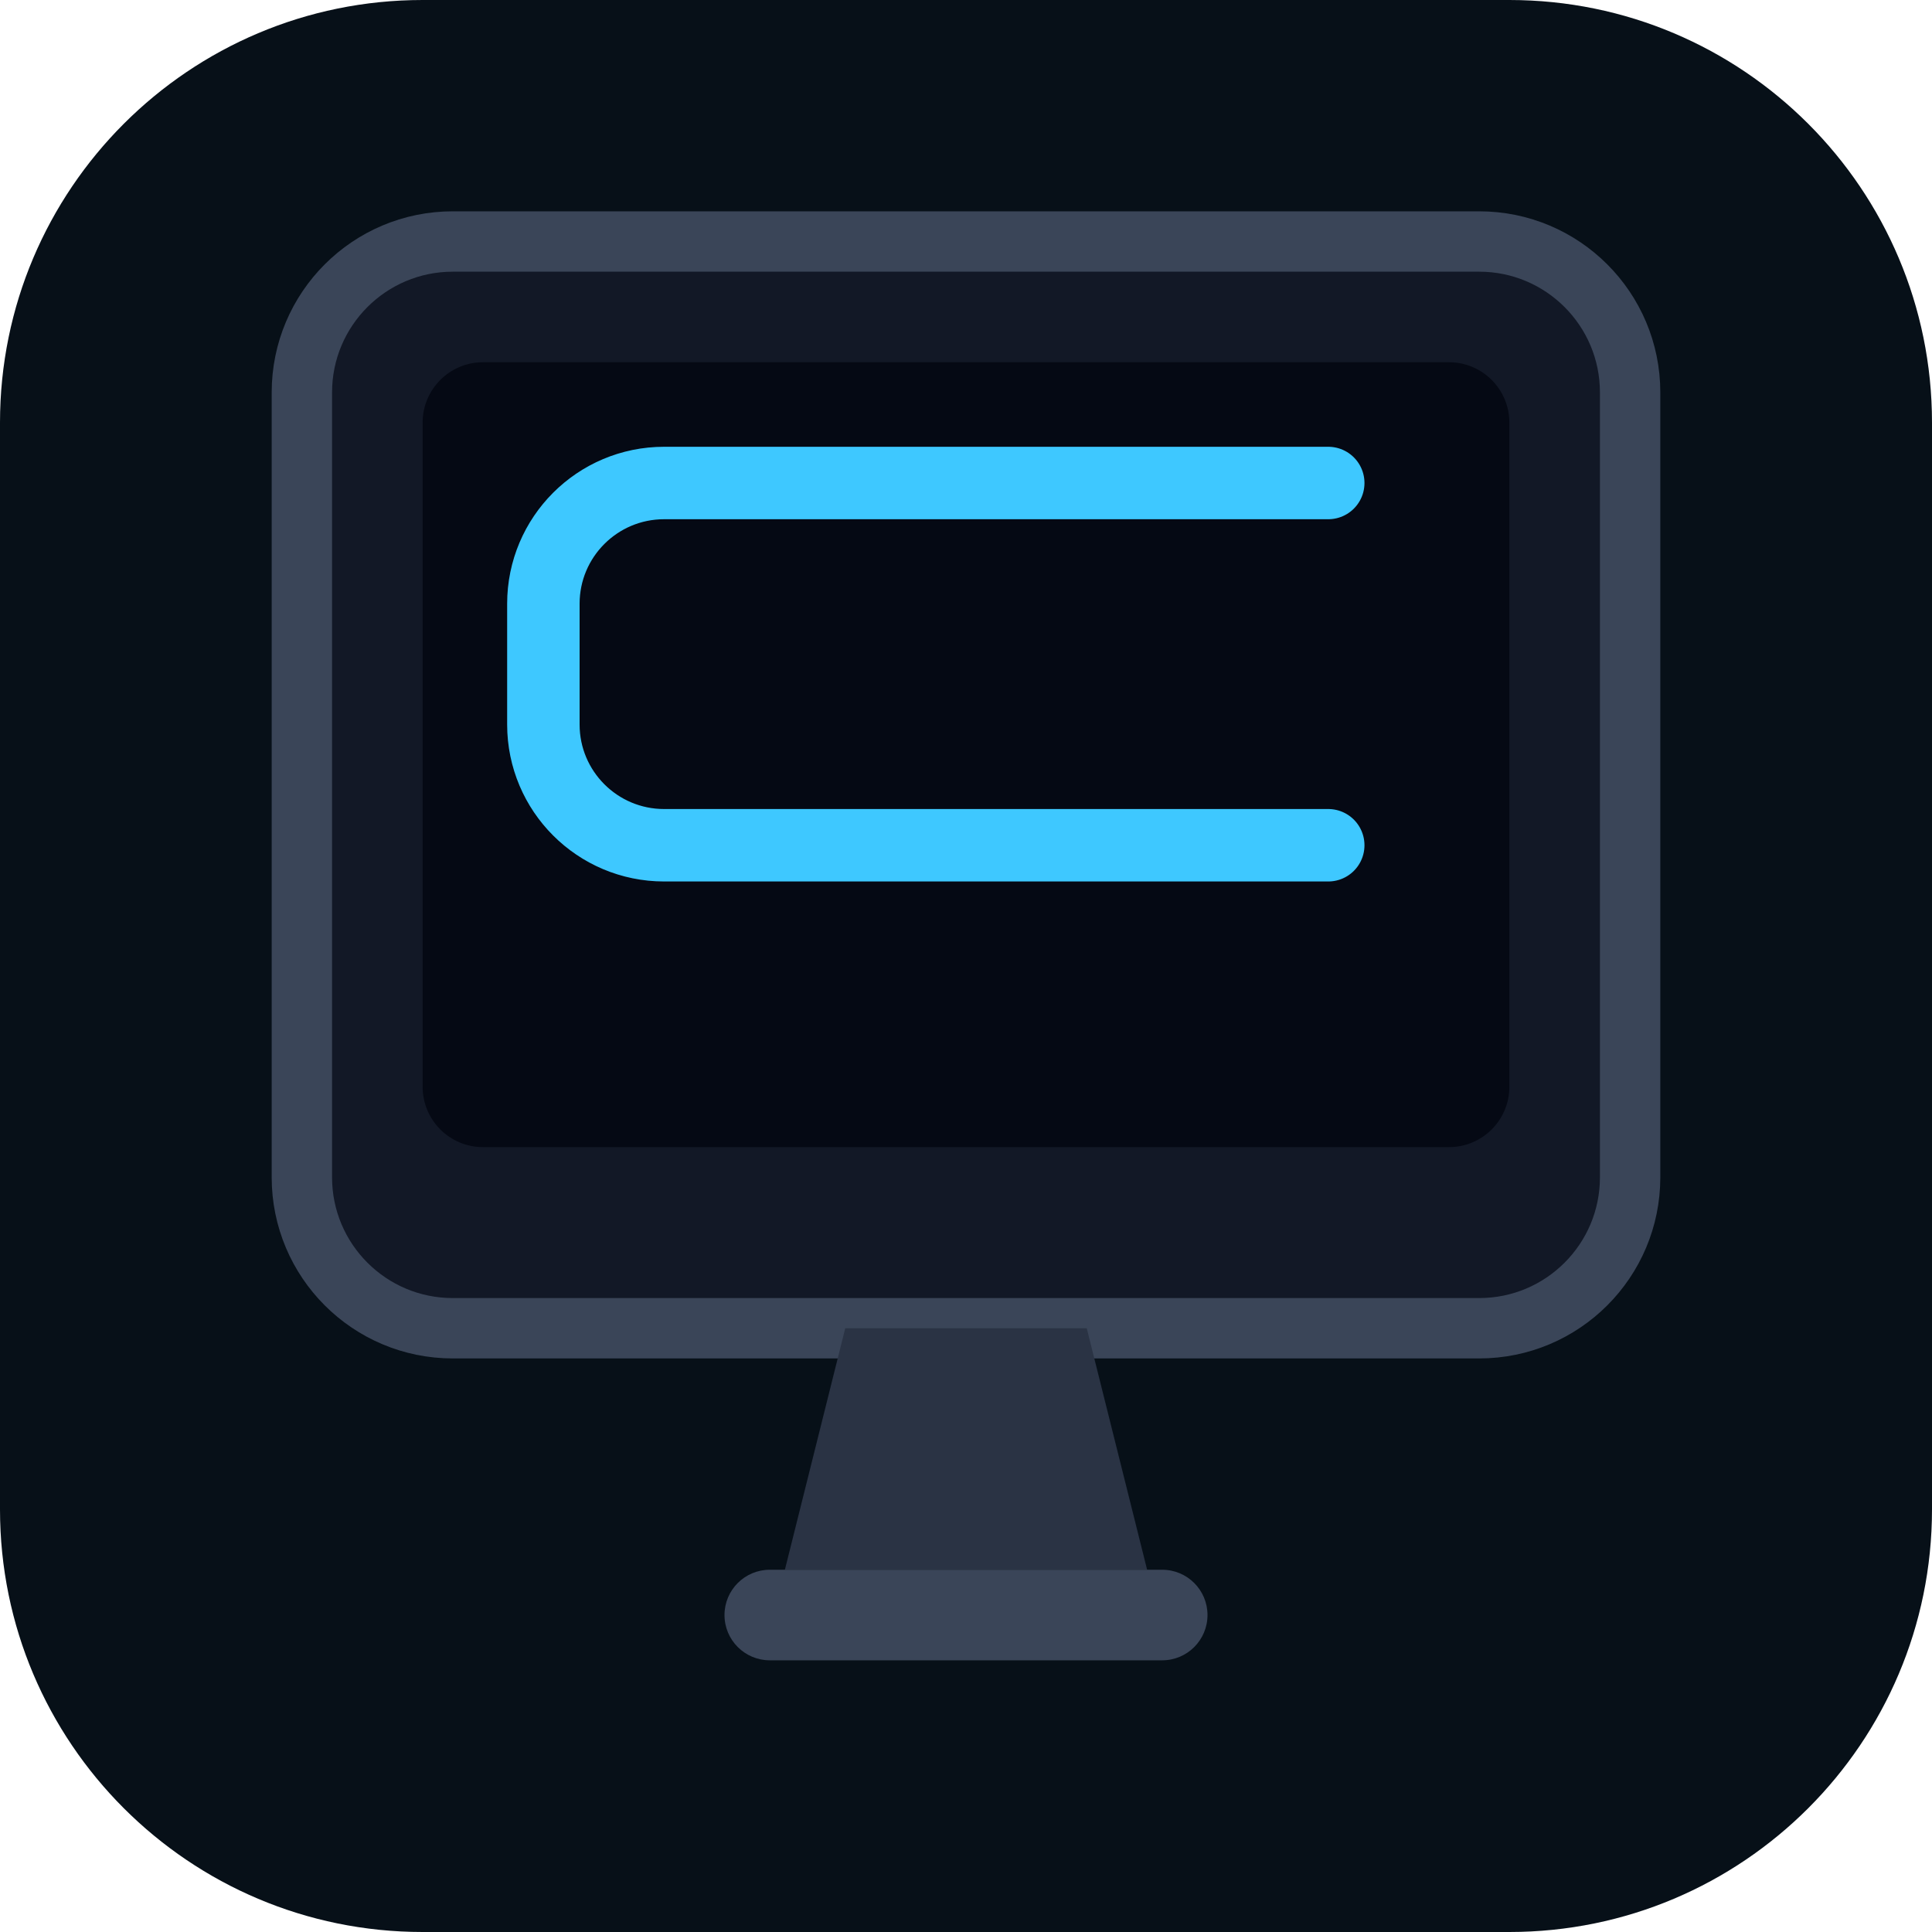
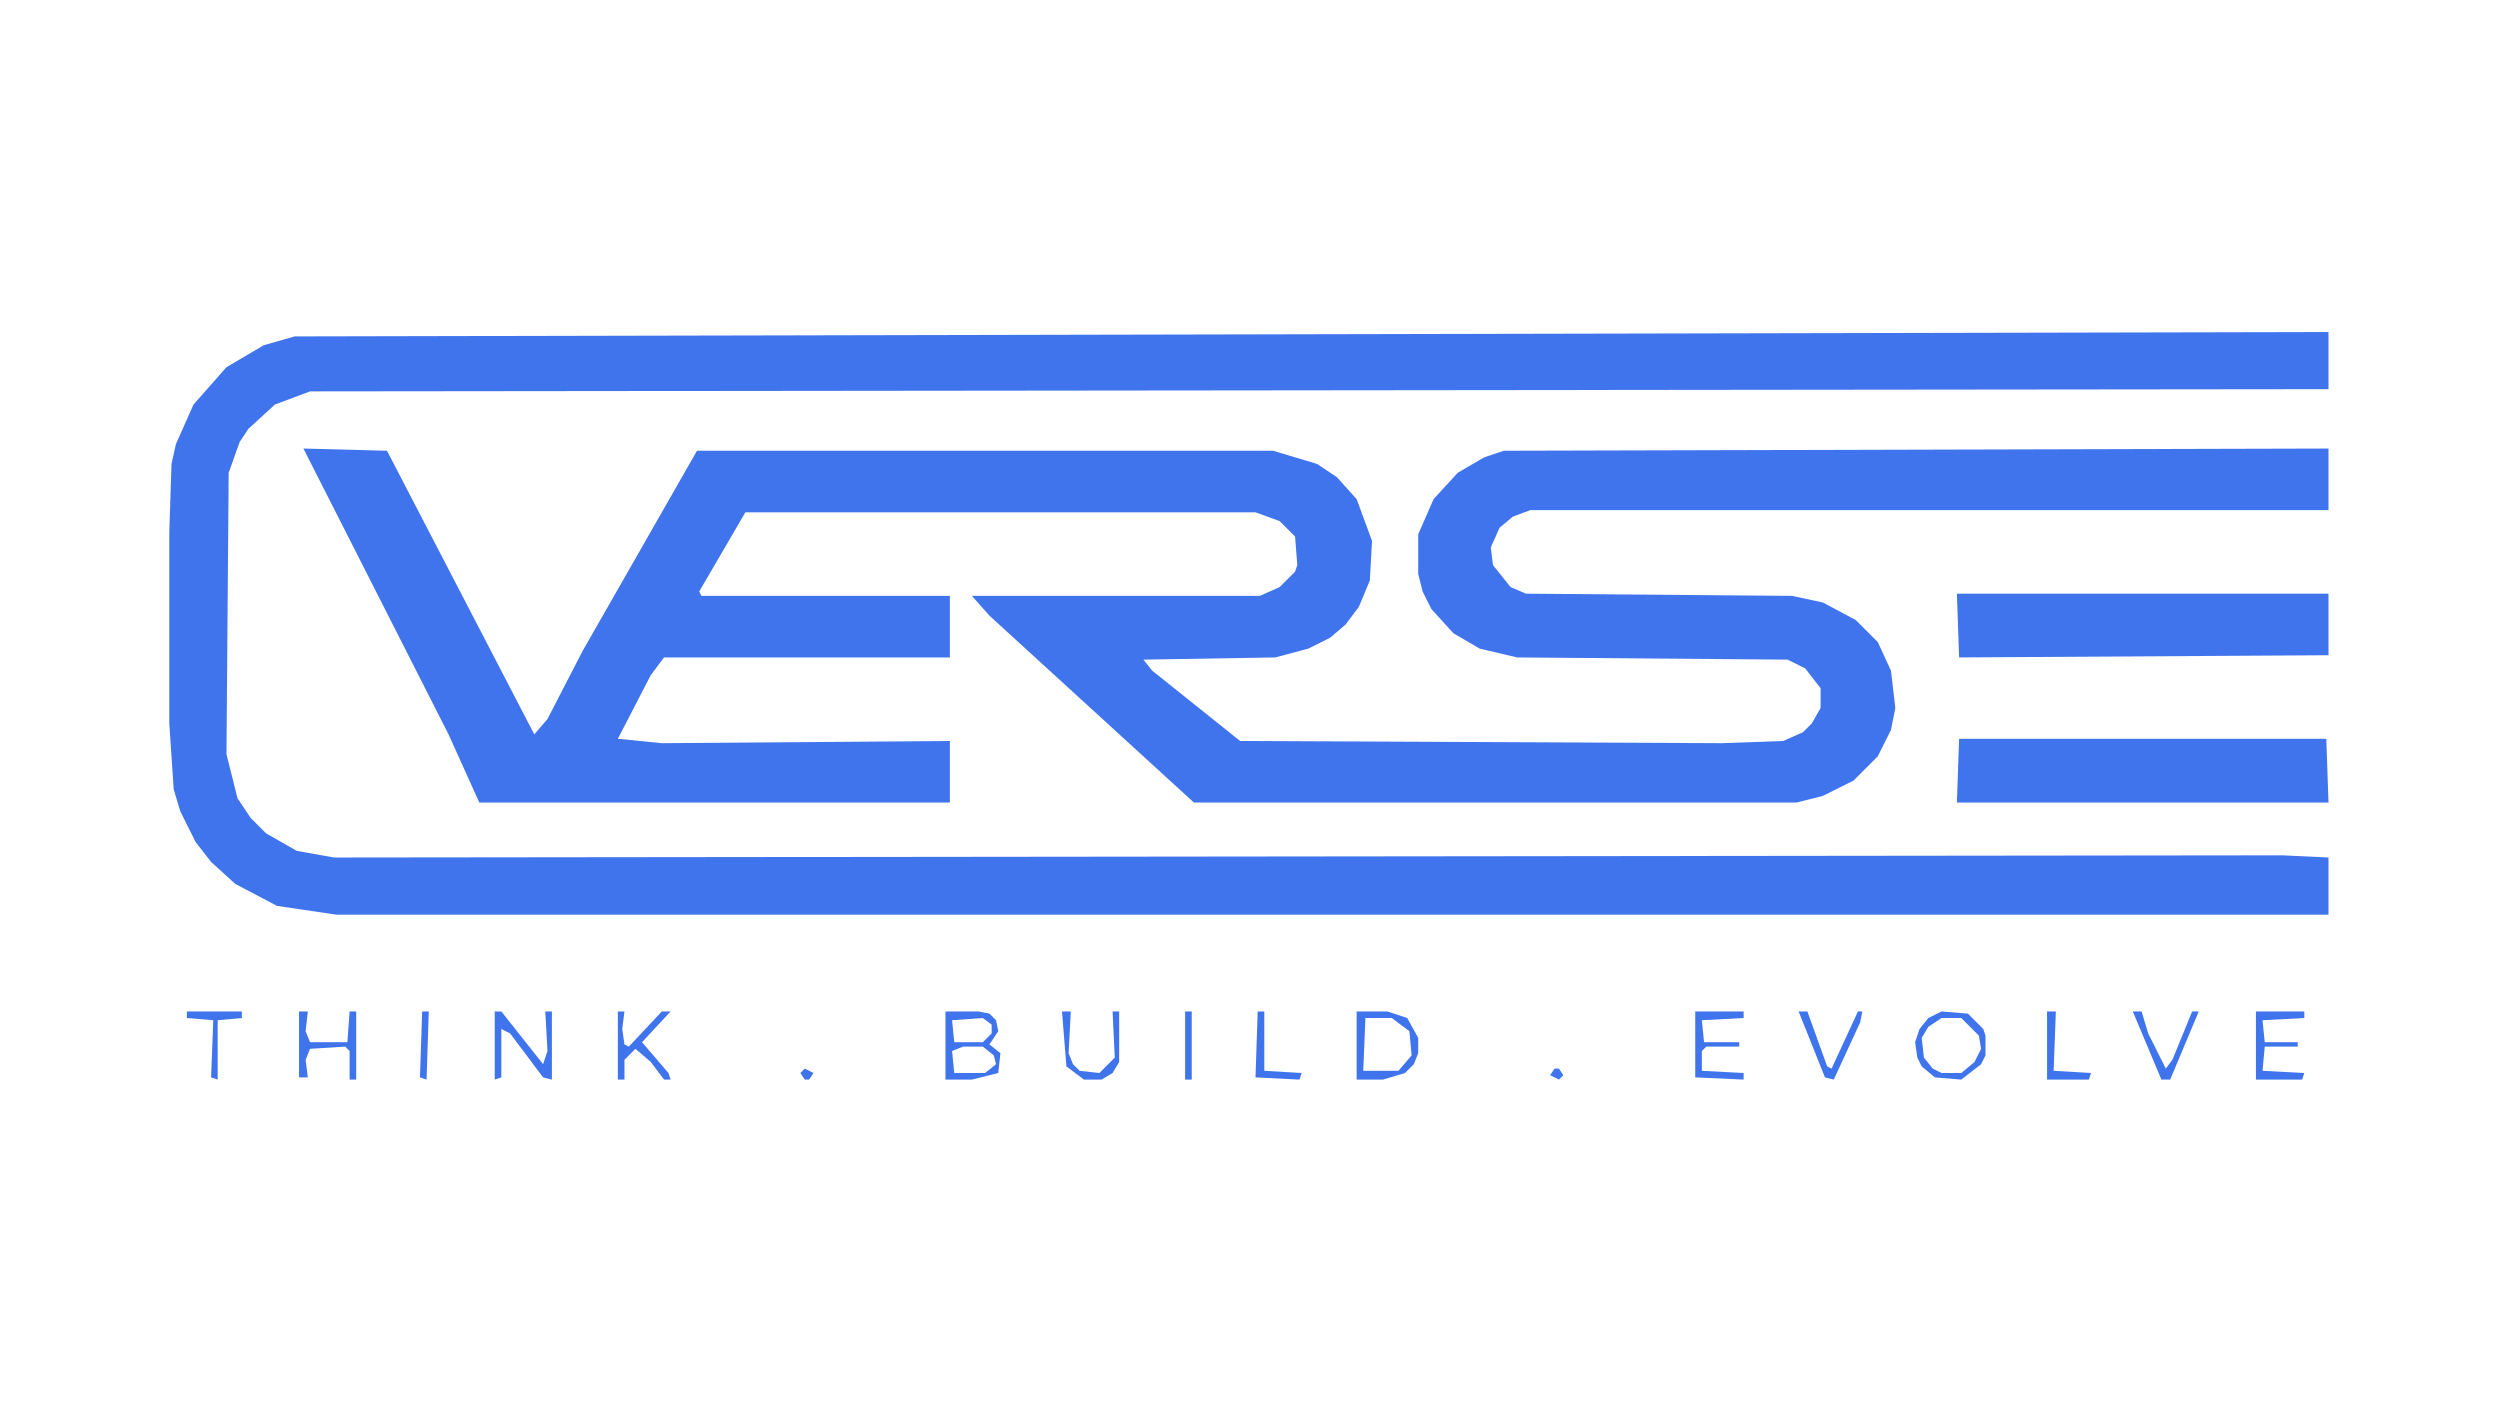
- <svg xmlns="http://www.w3.org/2000/svg" viewBox="0 0 64 64" fill="none">
-   <rect width="64" height="64" rx="14" fill="#071018" />
-   <rect x="10" y="8" width="44" height="36" rx="5" fill="#121826" stroke="#3a4558" stroke-width="2" />
-   <rect x="14" y="12" width="36" height="26" rx="2" fill="#050914" />
-   <path d="M44 16 H22 A4 4 0 0 0 18 20 V24 A4 4 0 0 0 22 28 H44" stroke="#3EC8FF" stroke-width="2.4" stroke-linecap="round" fill="none" />
-   <path d="M28 44 H36 L38 52 H26 Z" fill="#2a3344" />
-   <rect x="24" y="52" width="16" height="3" rx="1.5" fill="#3a4558" />
+ <svg xmlns="http://www.w3.org/2000/svg" viewBox="0 0 1137 640" role="img" aria-labelledby="title desc">
+   <path d="M 707 486 L 705 489 L 709 491 L 711 489 L 709 486 Z M 366 486 L 364 488 L 366 491 L 368 491 L 370 488 Z M 433 478 L 438 476 L 447 476 L 452 480 L 453 484 L 448 488 L 434 488 Z M 883 463 L 892 463 L 900 471 L 901 477 L 898 483 L 892 488 L 883 488 L 879 486 L 875 481 L 874 472 L 877 467 Z M 621 463 L 633 463 L 641 469 L 642 480 L 636 487 L 620 487 Z M 433 464 L 447 463 L 451 466 L 451 470 L 447 474 L 434 474 Z M 1026 460 L 1026 491 L 1047 491 L 1048 488 L 1029 487 L 1030 476 L 1045 476 L 1045 474 L 1030 474 L 1029 464 L 1048 463 L 1048 460 Z M 970 460 L 983 491 L 987 491 L 1000 460 L 997 460 L 988 482 L 985 486 L 977 470 L 974 460 Z M 931 460 L 931 491 L 950 491 L 951 488 L 934 487 L 935 460 Z M 883 460 L 877 463 L 873 468 L 871 474 L 872 481 L 874 485 L 880 490 L 892 491 L 901 484 L 903 480 L 903 471 L 902 468 L 895 461 Z M 818 460 L 830 490 L 834 491 L 846 465 L 847 460 L 845 460 L 833 486 L 831 485 L 822 460 Z M 771 460 L 771 490 L 793 491 L 793 488 L 774 487 L 774 478 L 776 476 L 791 476 L 791 474 L 775 474 L 774 464 L 793 463 L 793 460 Z M 617 460 L 617 491 L 629 491 L 639 488 L 643 484 L 645 479 L 645 472 L 640 463 L 631 460 Z M 572 460 L 571 490 L 591 491 L 592 488 L 575 487 L 575 460 Z M 539 460 L 539 491 L 542 491 L 542 460 Z M 483 460 L 485 485 L 493 491 L 501 491 L 506 488 L 509 483 L 509 460 L 506 460 L 507 481 L 500 488 L 491 487 L 488 484 L 486 479 L 487 460 Z M 430 460 L 430 491 L 442 491 L 454 488 L 455 479 L 450 475 L 454 469 L 453 464 L 450 461 L 445 460 Z M 281 460 L 281 491 L 284 491 L 284 482 L 289 477 L 296 483 L 302 491 L 305 491 L 304 488 L 292 474 L 305 460 L 301 460 L 286 476 L 284 475 L 283 468 L 284 460 Z M 225 460 L 225 491 L 228 490 L 228 468 L 232 470 L 247 490 L 251 491 L 251 460 L 248 460 L 249 478 L 247 484 L 228 460 Z M 192 460 L 191 490 L 194 491 L 195 460 Z M 136 460 L 136 490 L 140 490 L 139 482 L 141 477 L 157 476 L 159 478 L 159 491 L 162 491 L 162 460 L 159 460 L 158 474 L 141 474 L 139 469 L 140 460 Z M 85 460 L 85 463 L 97 464 L 96 490 L 99 491 L 99 464 L 110 463 L 110 460 Z M 891 336 L 890 365 L 1059 365 L 1058 336 Z M 890 270 L 891 299 L 1059 298 L 1059 270 Z M 138 204 L 204 334 L 218 365 L 432 365 L 432 337 L 301 338 L 281 336 L 296 307 L 302 299 L 432 299 L 432 271 L 319 271 L 318 269 L 339 233 L 571 233 L 582 237 L 589 244 L 590 257 L 589 260 L 582 267 L 573 271 L 442 271 L 450 280 L 543 365 L 817 365 L 829 362 L 843 355 L 854 344 L 860 332 L 862 322 L 860 305 L 854 292 L 844 282 L 829 274 L 815 271 L 694 270 L 687 267 L 679 257 L 678 249 L 682 240 L 688 235 L 696 232 L 1059 232 L 1059 204 L 684 205 L 675 208 L 663 215 L 652 227 L 645 243 L 645 261 L 647 269 L 651 277 L 661 288 L 673 295 L 690 299 L 813 300 L 821 304 L 828 313 L 828 322 L 824 329 L 820 333 L 811 337 L 783 338 L 564 337 L 524 305 L 520 300 L 580 299 L 595 295 L 605 290 L 612 284 L 618 276 L 623 264 L 624 246 L 617 227 L 608 217 L 599 211 L 579 205 L 317 205 L 265 296 L 249 327 L 243 334 L 176 205 Z M 1059 151 L 134 153 L 120 157 L 103 167 L 88 184 L 80 202 L 78 211 L 77 242 L 77 329 L 79 359 L 82 369 L 89 383 L 96 392 L 107 402 L 126 412 L 153 416 L 1059 416 L 1059 390 L 1038 389 L 152 390 L 135 387 L 121 379 L 114 372 L 108 363 L 103 343 L 104 215 L 109 201 L 113 195 L 125 184 L 141 178 L 1059 177 Z" fill="#3F74ED" fill-rule="evenodd" />
</svg>
